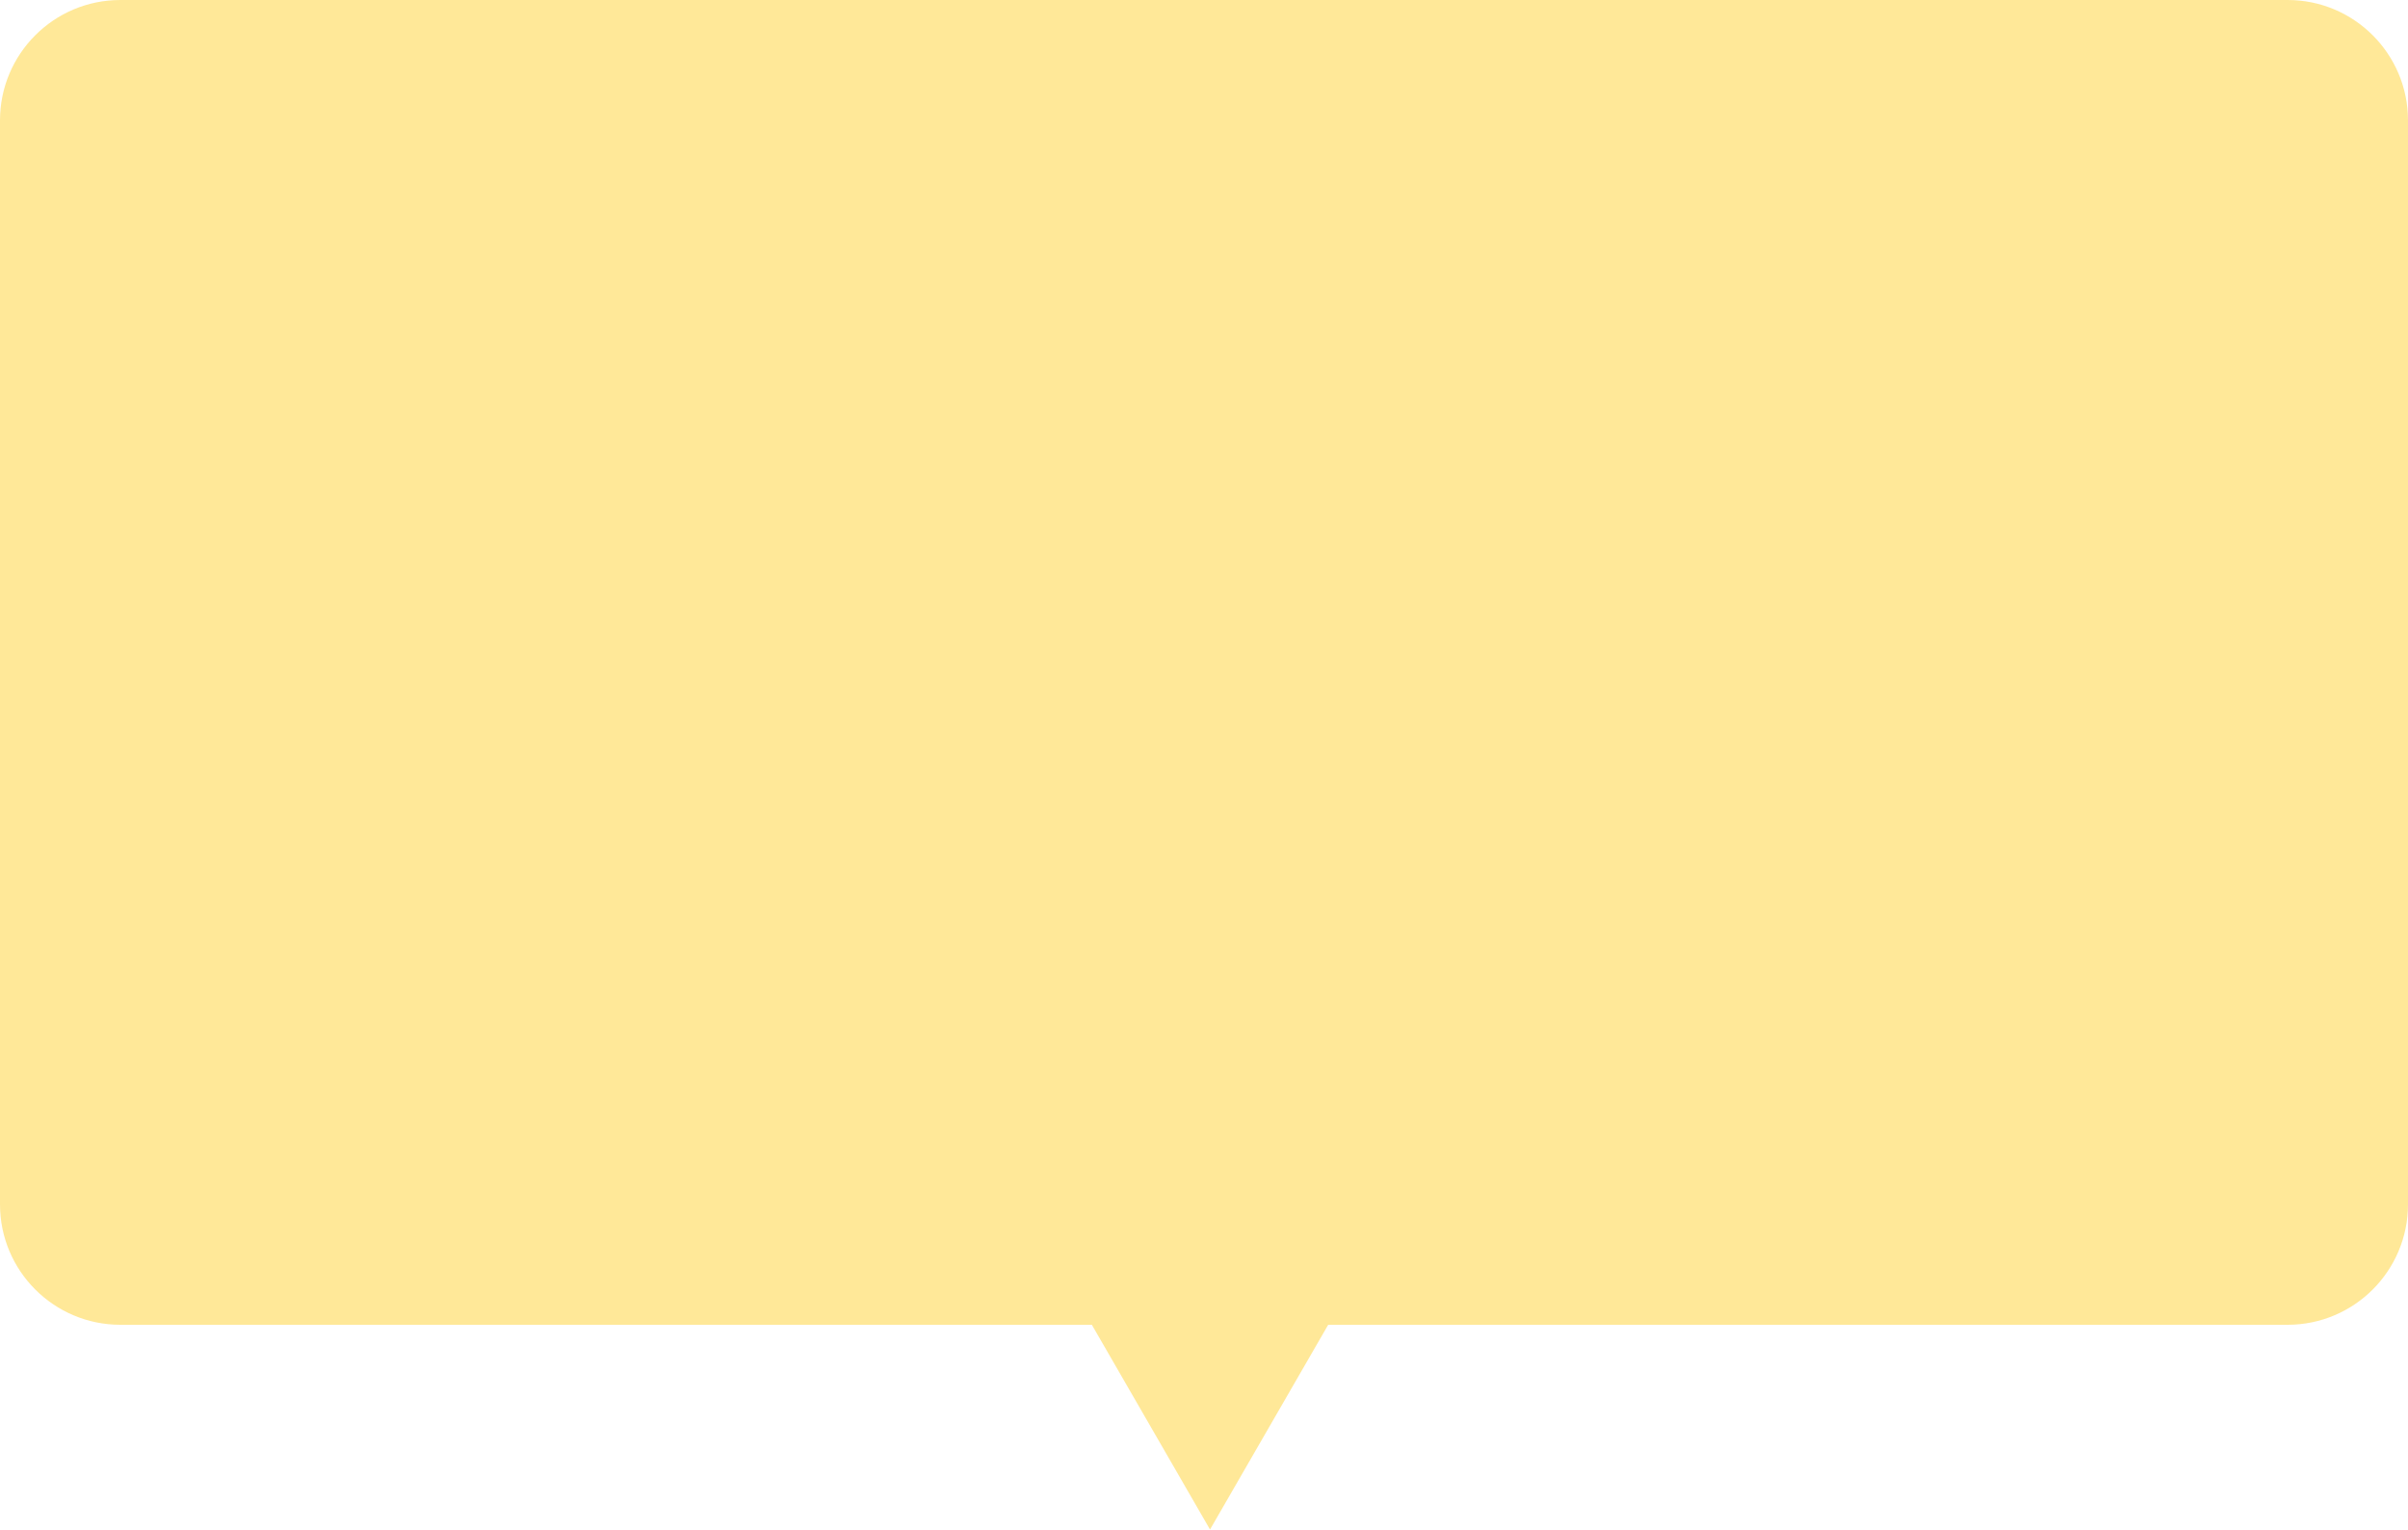
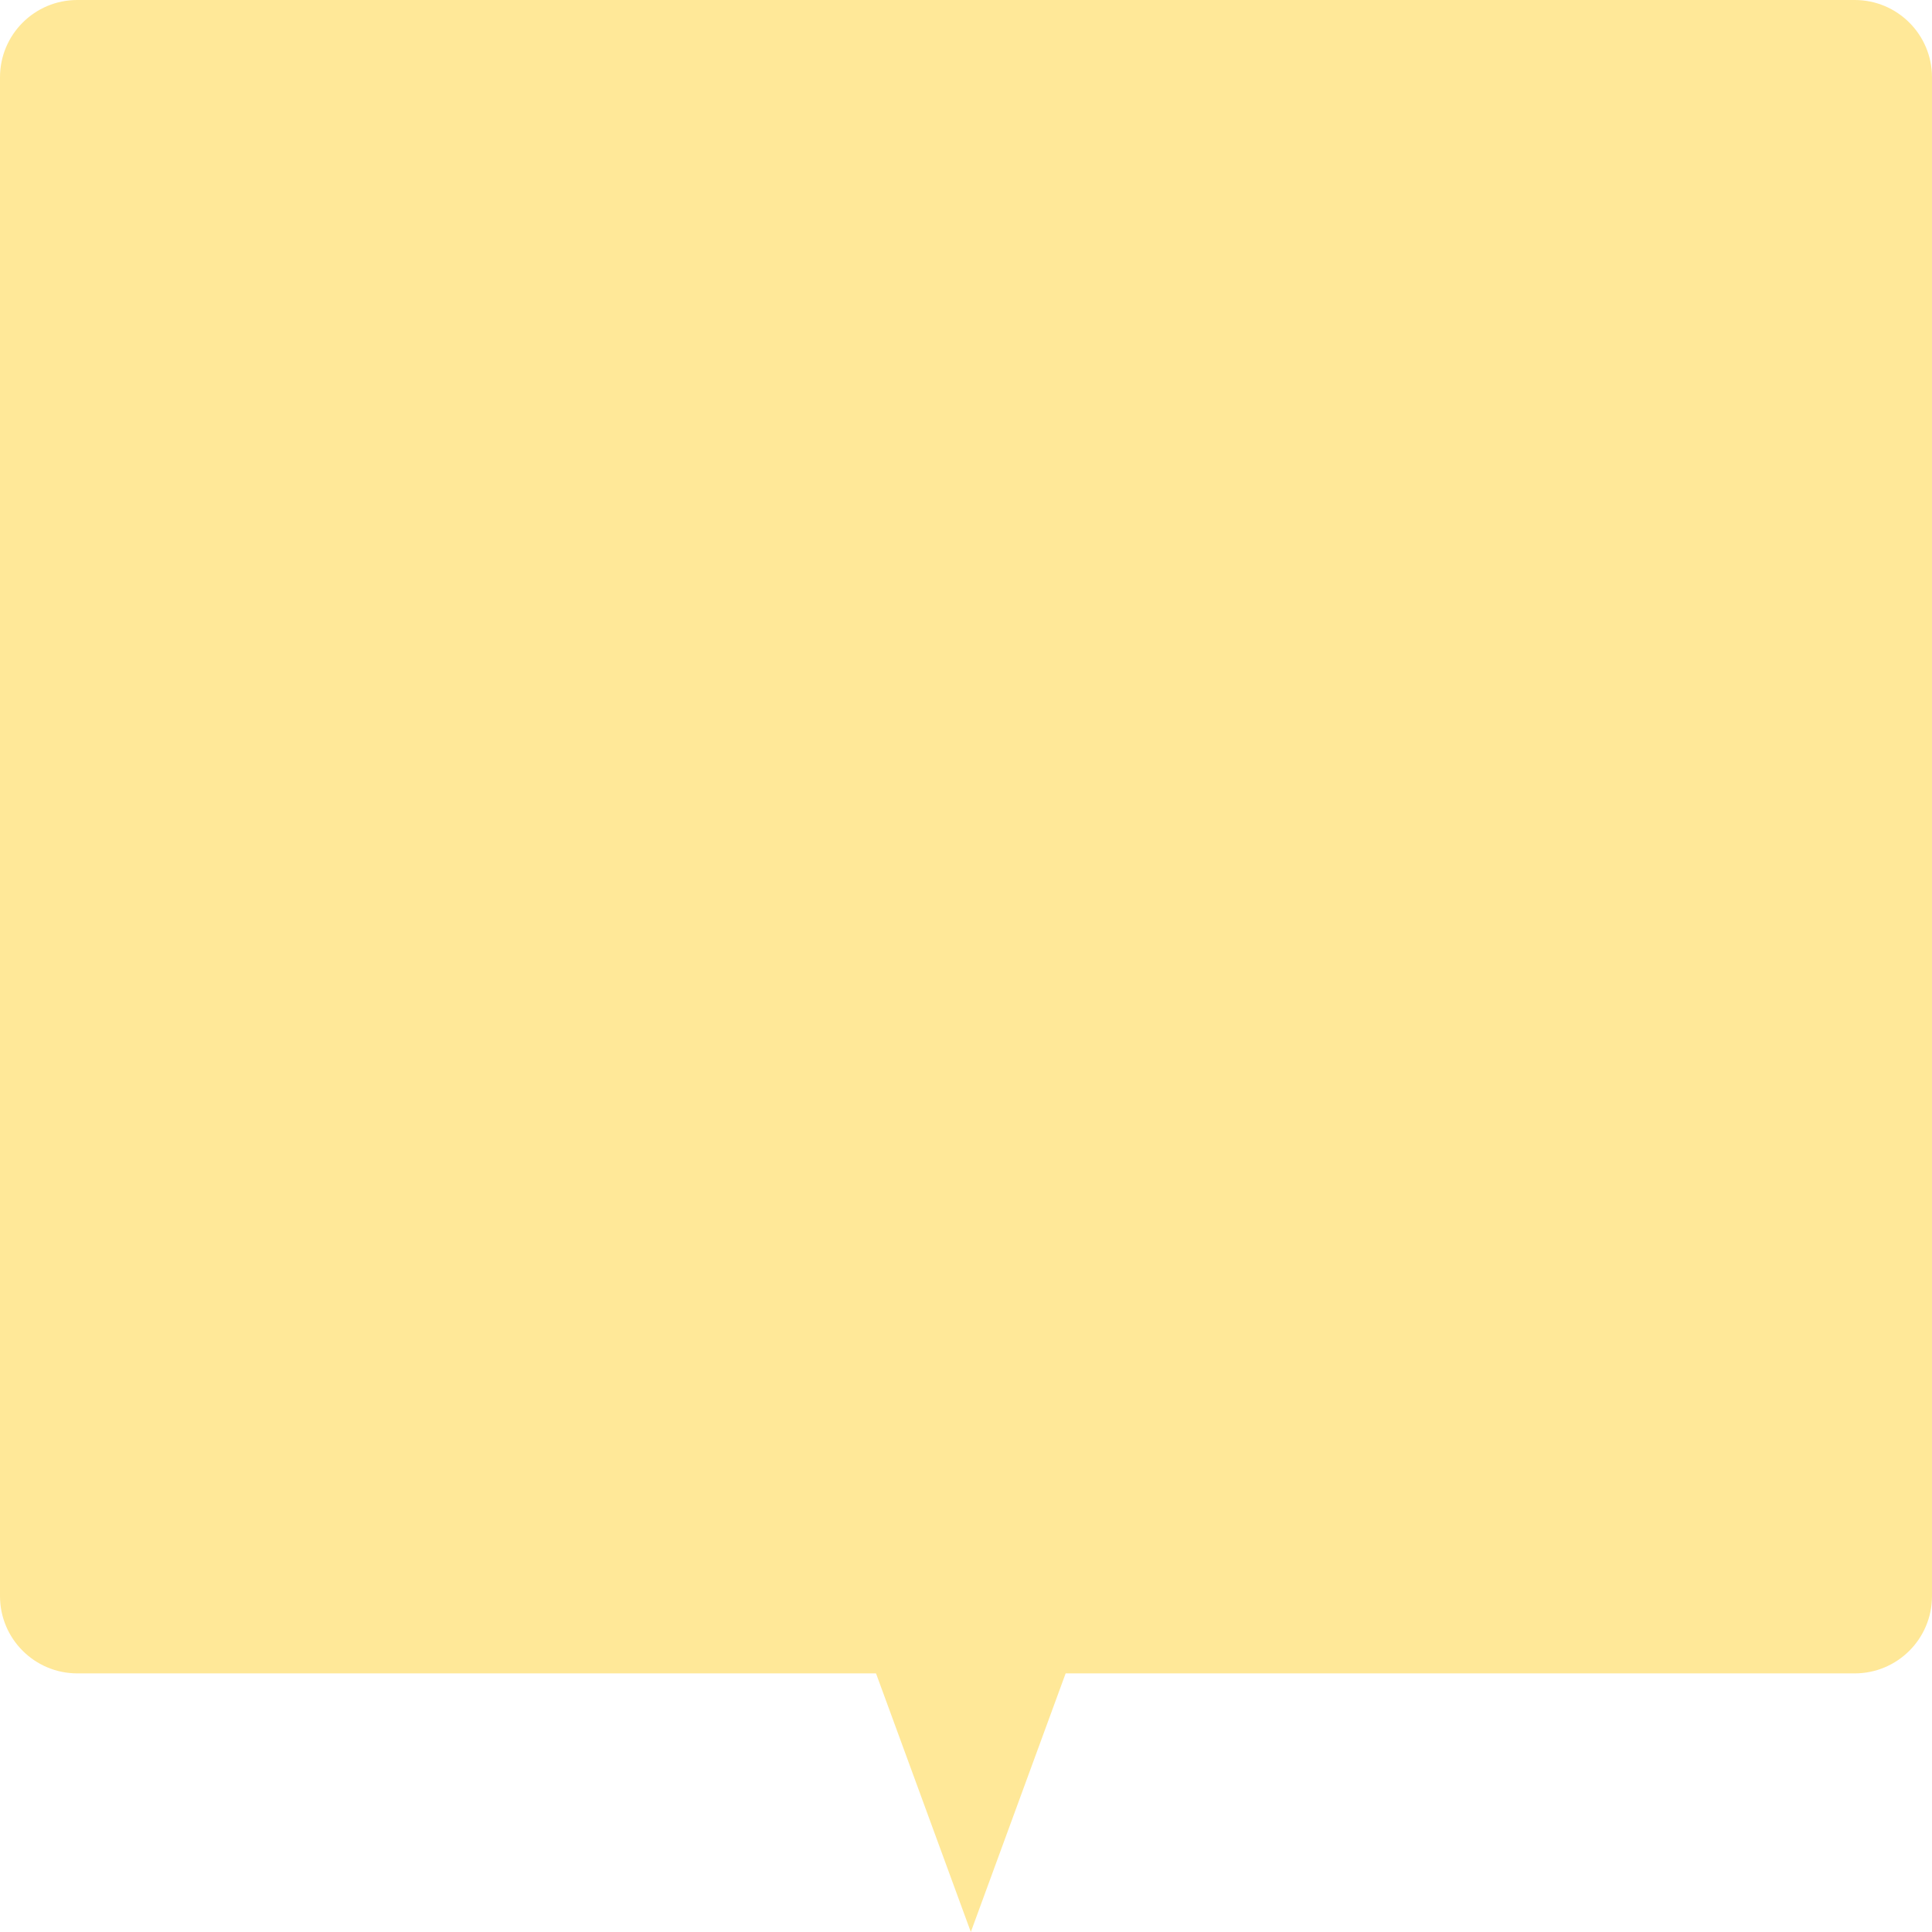
- <svg xmlns="http://www.w3.org/2000/svg" width="200" height="127" viewBox="0 0 200 127" fill="none">
-   <rect width="200" height="110" rx="10" fill="#FFE898" />
-   <path d="M100.5 127L115.655 100.75H85.345L100.5 127Z" fill="#FFE898" />
-   <path fill="current" fill-rule="evenodd" d="...." />
+ <svg xmlns="http://www.w3.org/2000/svg" width="250" height="250" viewBox="0 0 250 250" fill="none">
+   <rect width="250" height="216.535" rx="10" fill="#FFE898" />
+   <path d="M125.625 250L144.569 198.327H106.681L125.625 250Z" fill="#FFE898" />
</svg>
